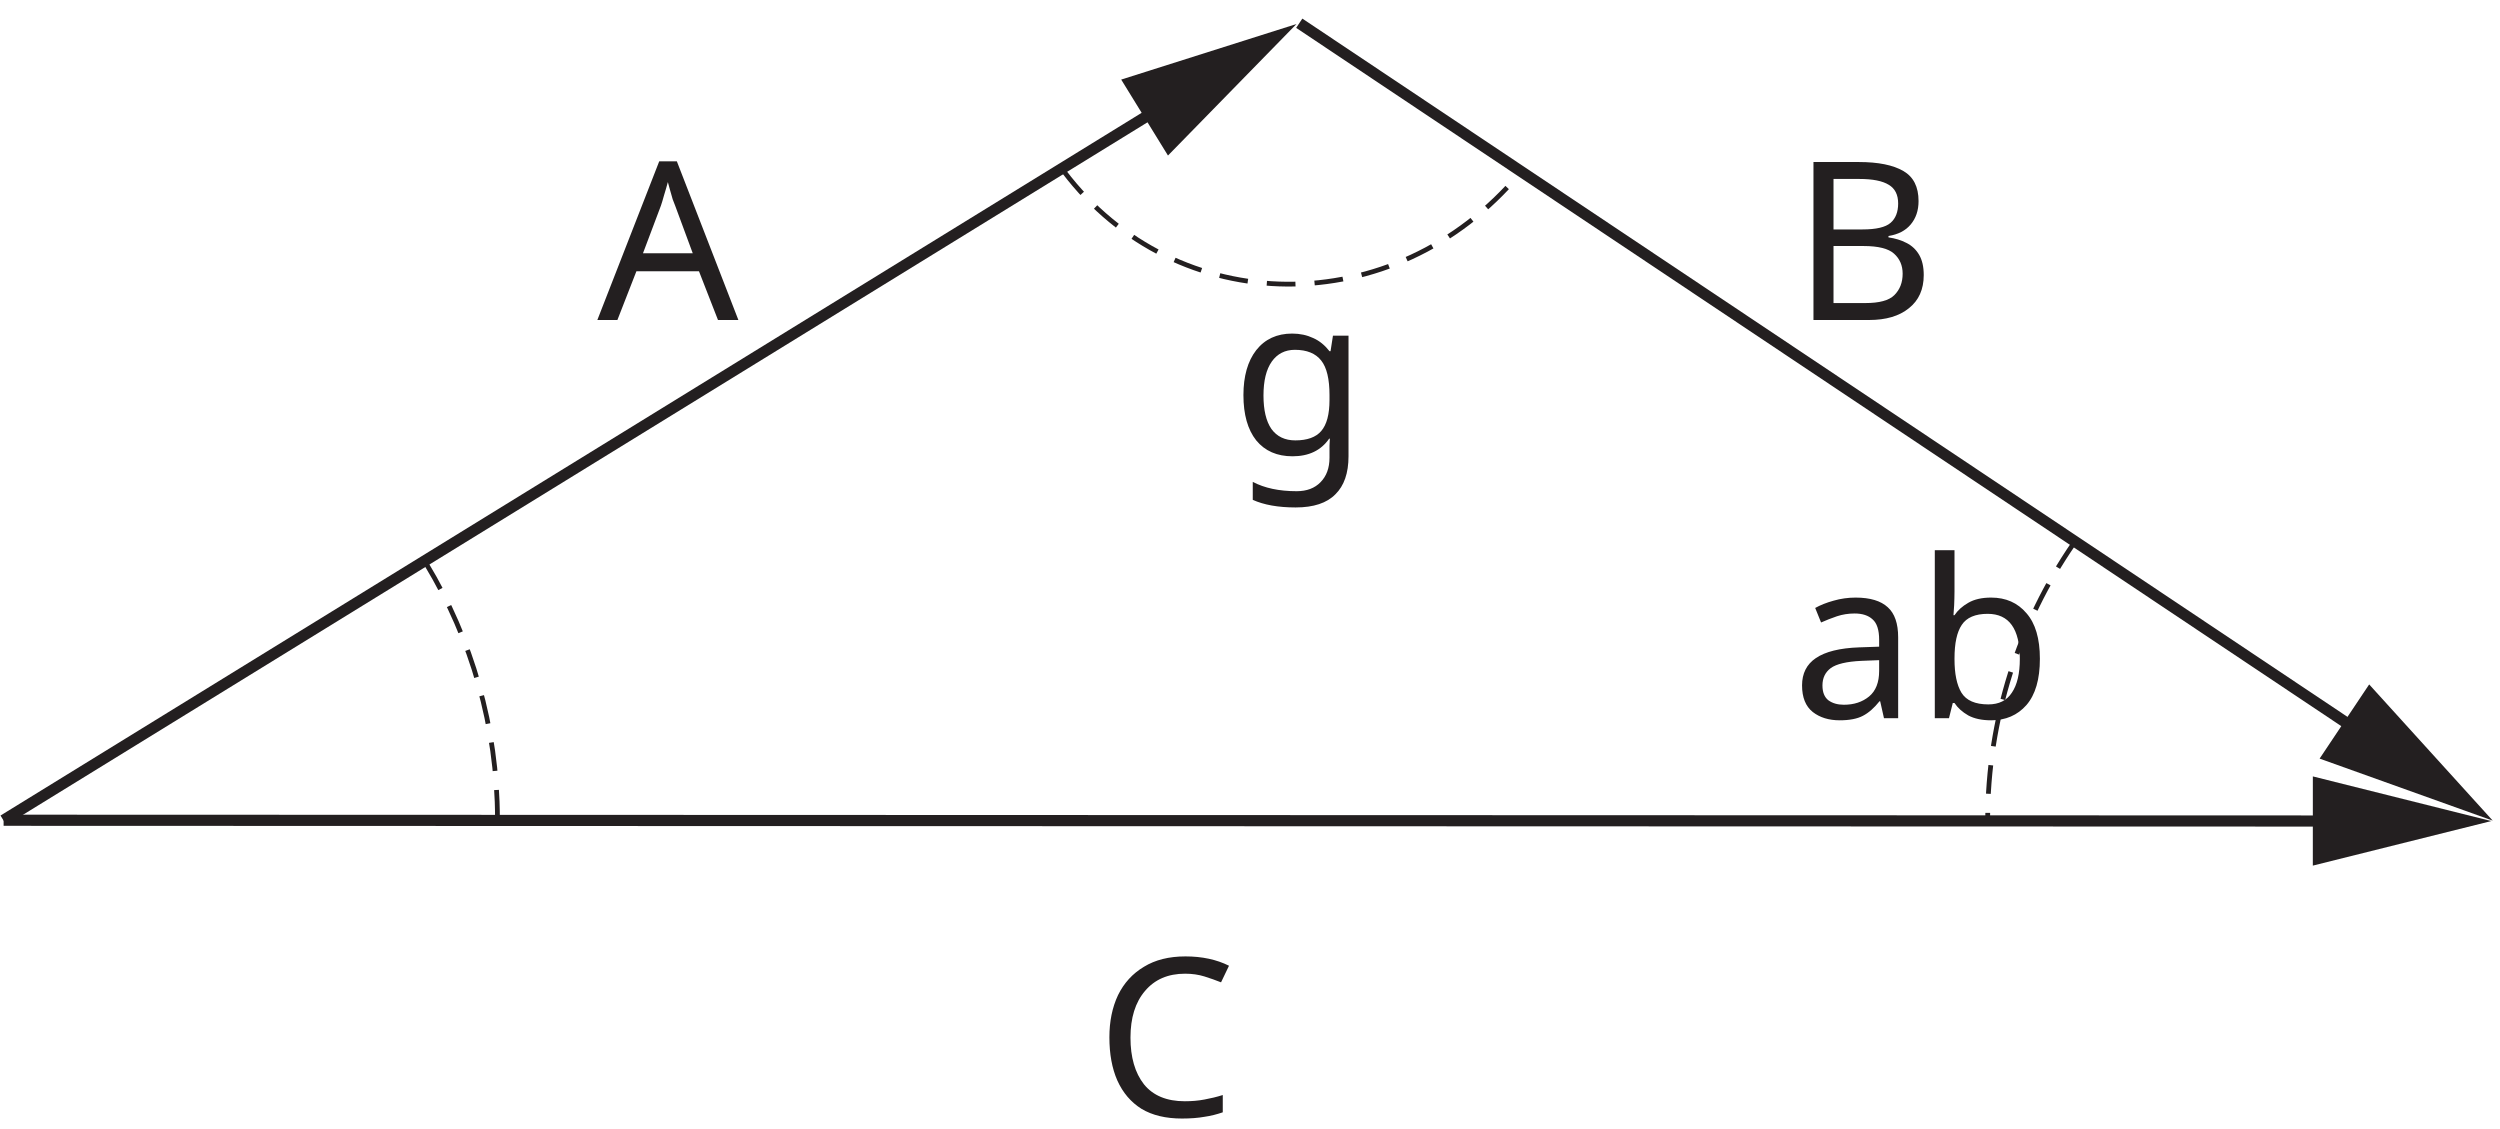
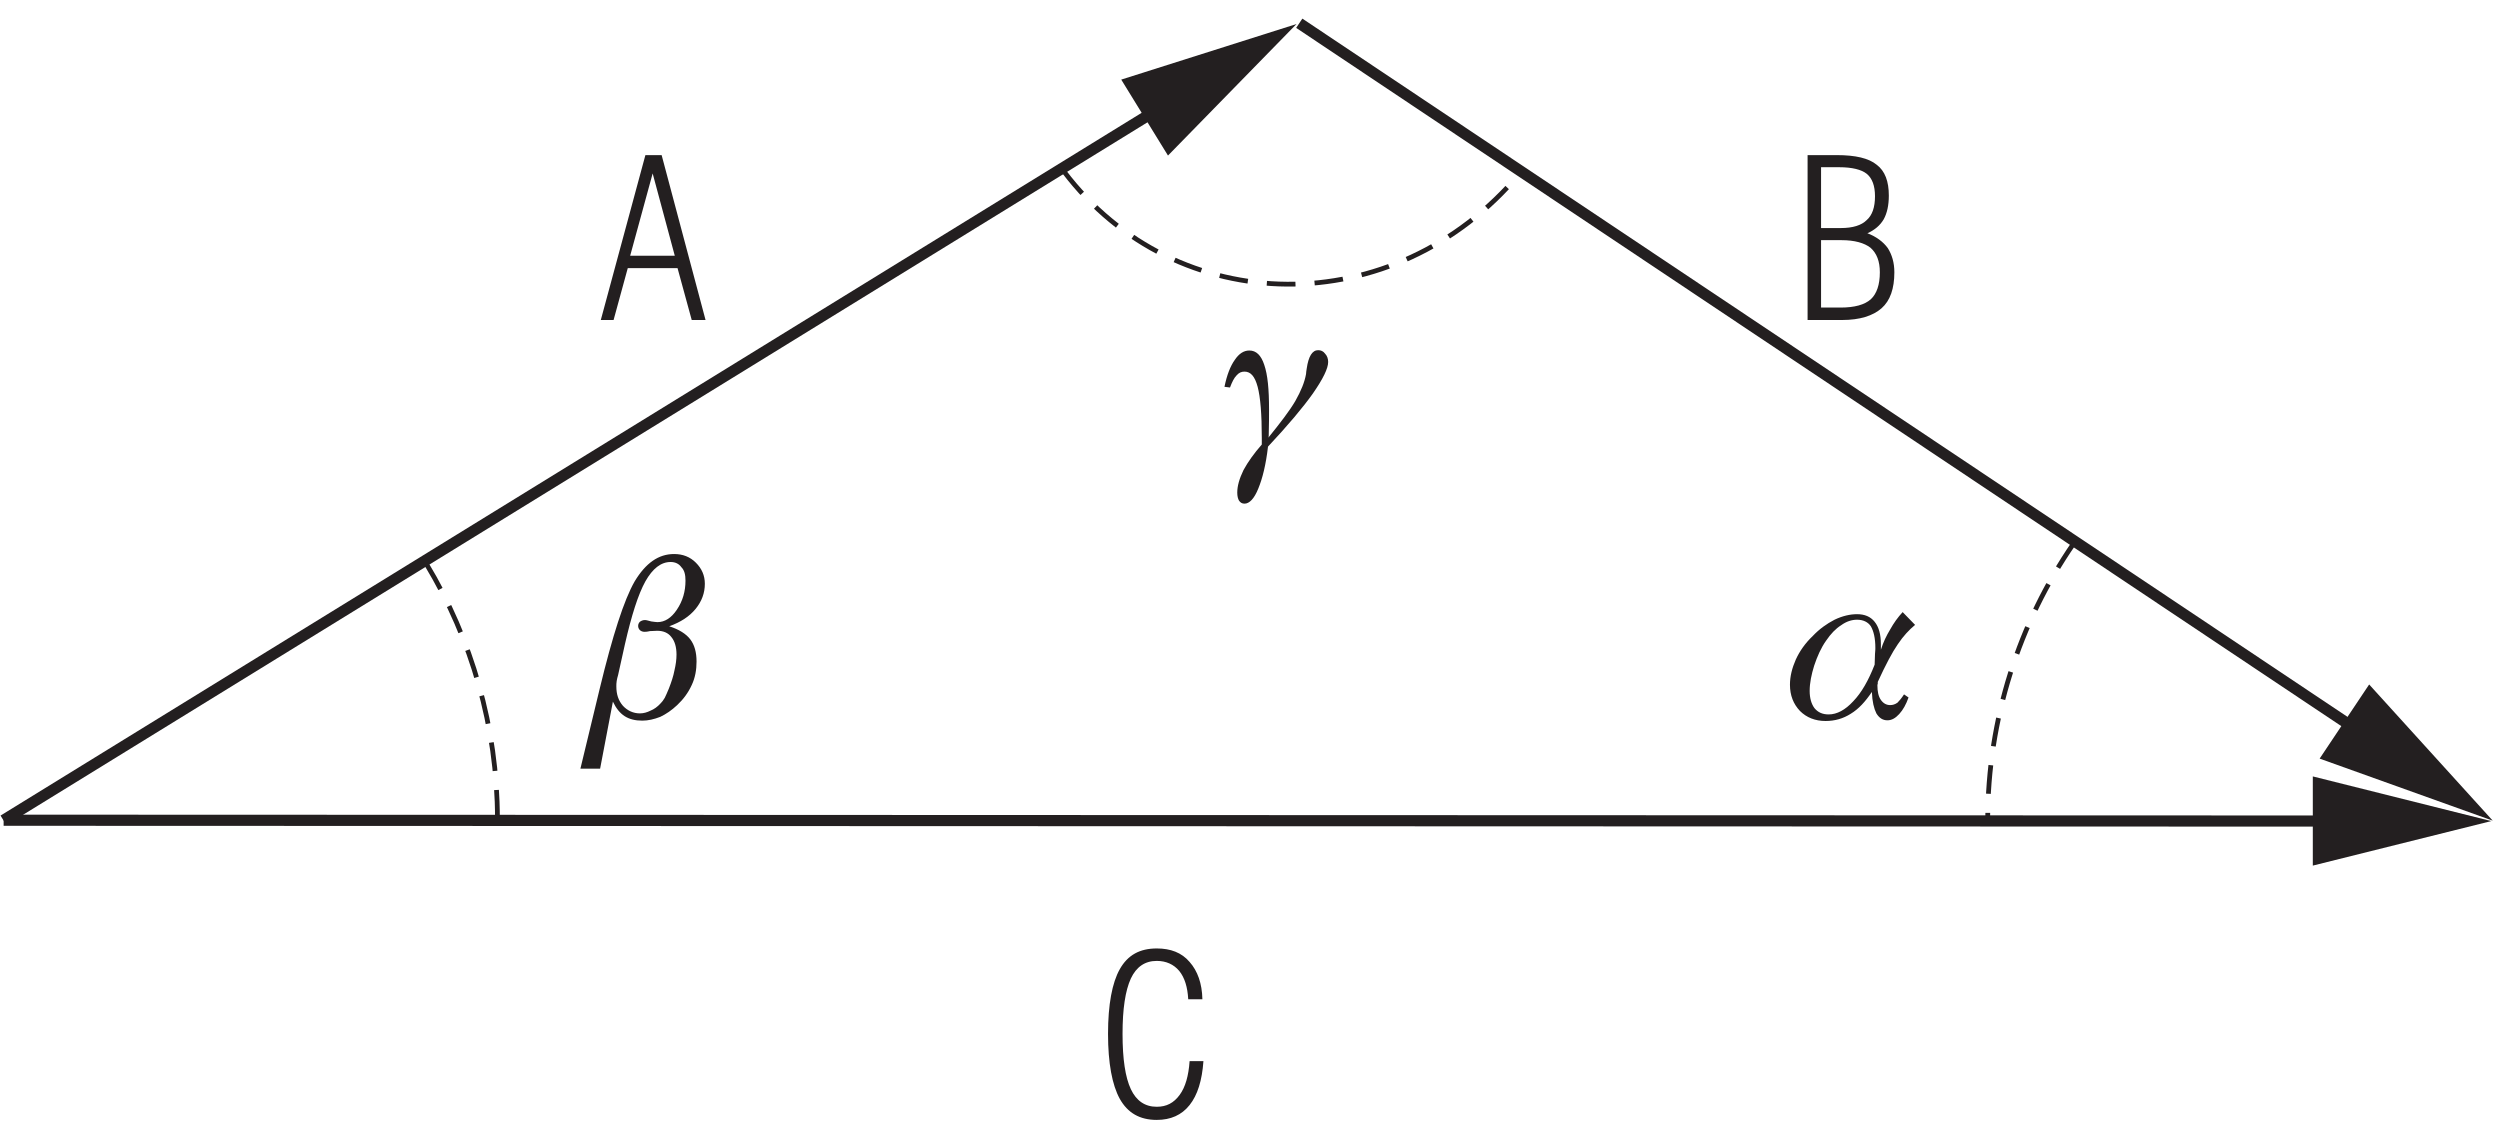
- <svg xmlns="http://www.w3.org/2000/svg" version="1.1" id="svg2" xml:space="preserve" width="150.667" height="68" viewBox="0 0 150.667 68">
-   <defs id="defs6" />
-   <g id="g8" transform="matrix(1.333333,0,0,-1.333333,0,68)">
-     <g id="g10" transform="scale(0.1)">
-       <path d="M 567.844,487.957 1.543,139.23" style="fill:none;stroke:#231f20;stroke-width:5.04;stroke-linecap:butt;stroke-linejoin:miter;stroke-miterlimit:2.613;stroke-dasharray:none;stroke-opacity:1" id="path12" />
-       <path d="m 586.02,499.148 -79.235,-25.117 21.141,-34.332 z" style="fill:#231f20;fill-opacity:1;fill-rule:evenodd;stroke:none" id="path14" />
-       <path d="M 1108.97,150.938 587.266,499.5" style="fill:none;stroke:#231f20;stroke-width:5.04;stroke-linecap:butt;stroke-linejoin:miter;stroke-miterlimit:2.613;stroke-dasharray:none;stroke-opacity:1" id="path16" />
-       <path d="m 1126.72,139.074 -55.85,61.567 -22.4,-33.532 z" style="fill:#231f20;fill-opacity:1;fill-rule:evenodd;stroke:none" id="path18" />
-       <path d="M 1104.7,138.883 1.629,139.246" style="fill:none;stroke:#231f20;stroke-width:5.04;stroke-linecap:butt;stroke-linejoin:miter;stroke-miterlimit:2.613;stroke-dasharray:none;stroke-opacity:1" id="path20" />
-       <path d="m 1126.05,138.879 -80.64,20.184 -0.01,-40.321 z" style="fill:#231f20;fill-opacity:1;fill-rule:evenodd;stroke:none" id="path22" />
-       <g id="g24" transform="scale(10)">
-         <text transform="matrix(1,0,0,-1,27,36.5359)" style="font-variant:normal;font-weight:normal;font-size:10px;font-family:Swis721LtCnBT;-inkscape-font-specification:Swis721LtCnBT;writing-mode:lr-tb;fill:#231f20;fill-opacity:1;fill-rule:nonzero;stroke:none" id="text32">
-           <tspan x="0" y="0" id="tspan26">A</tspan>
-           <tspan x="22.536" y="36" id="tspan28">C</tspan>
-           <tspan x="54" y="0" id="tspan30">B</tspan>
-         </text>
-         <text transform="matrix(1,0,0,-1,81,18.5359)" style="font-variant:normal;font-weight:normal;font-size:10px;font-family:SymbolPropBT;-inkscape-font-specification:SymbolPropBT;writing-mode:lr-tb;fill:#231f20;fill-opacity:1;fill-rule:nonzero;stroke:none" id="text38">
-           <tspan x="0 -54" y="0" id="tspan34">ab</tspan>
-           <tspan x="-25.342" y="-11.933" id="tspan36">g</tspan>
-         </text>
+ <svg xmlns="http://www.w3.org/2000/svg" xmlns:xlink="http://www.w3.org/1999/xlink" width="113pt" height="51pt" viewBox="0 0 113 51">
+   <defs>
+     <g>
+       <g id="glyph-0-0">
+         <path d="M 0.156 0 L 2.172 -7.453 L 2.906 -7.453 L 4.891 0 L 4.266 0 L 3.625 -2.344 L 1.375 -2.344 L 0.734 0 Z M 1.484 -2.906 L 3.5 -2.906 L 2.5 -6.625 Z M 1.484 -2.906 " />
      </g>
-       <path d="m 480.852,432.543 c 50.941,-67.305 149.503,-68.309 205.984,-1.004" style="fill:none;stroke:#231f20;stroke-width:2.16;stroke-linecap:butt;stroke-linejoin:miter;stroke-miterlimit:2.613;stroke-dasharray:12.96, 8.64;stroke-dashoffset:0;stroke-opacity:1" id="path40" />
-       <path d="M 937.258,264.289 C 912.688,228.625 898.426,185.035 898.426,139.074" style="fill:none;stroke:#231f20;stroke-width:2.16;stroke-linecap:butt;stroke-linejoin:miter;stroke-miterlimit:2.613;stroke-dasharray:12.96, 8.64;stroke-dashoffset:0;stroke-opacity:1" id="path42" />
-       <path d="m 192.715,255.07 c 20.375,-33.707 32.137,-73.683 32.137,-115.23" style="fill:none;stroke:#231f20;stroke-width:2.16;stroke-linecap:butt;stroke-linejoin:miter;stroke-miterlimit:2.613;stroke-dasharray:12.96, 8.64;stroke-dashoffset:0;stroke-opacity:1" id="path44" />
+       <g id="glyph-0-1">
+         <path d="M 4.859 -2.5 C 4.797 -1.625 4.594 -0.969 4.234 -0.516 C 3.875 -0.062 3.375 0.156 2.75 0.156 C 1.984 0.156 1.438 -0.156 1.078 -0.797 C 0.734 -1.422 0.547 -2.406 0.547 -3.734 C 0.547 -5.062 0.734 -6.047 1.078 -6.656 C 1.438 -7.297 1.984 -7.594 2.75 -7.594 C 3.375 -7.594 3.875 -7.406 4.234 -6.984 C 4.594 -6.578 4.797 -6.016 4.812 -5.297 L 4.172 -5.297 C 4.141 -5.844 4.016 -6.266 3.766 -6.578 C 3.516 -6.875 3.172 -7.031 2.75 -7.031 C 2.219 -7.031 1.828 -6.766 1.578 -6.234 C 1.328 -5.688 1.203 -4.859 1.203 -3.734 C 1.203 -2.594 1.328 -1.766 1.578 -1.234 C 1.828 -0.703 2.219 -0.438 2.75 -0.438 C 3.188 -0.438 3.516 -0.609 3.781 -0.969 C 4.047 -1.328 4.188 -1.844 4.234 -2.5 Z M 4.859 -2.5 " />
+       </g>
+       <g id="glyph-0-2">
+         <path d="M 0.703 0 L 0.703 -7.453 L 2.016 -7.453 C 2.875 -7.453 3.469 -7.312 3.828 -7.016 C 4.203 -6.734 4.375 -6.266 4.375 -5.625 C 4.375 -5.188 4.297 -4.828 4.141 -4.547 C 3.984 -4.281 3.734 -4.062 3.406 -3.922 C 3.812 -3.766 4.125 -3.531 4.328 -3.25 C 4.516 -2.953 4.625 -2.594 4.625 -2.156 C 4.625 -1.422 4.438 -0.875 4.047 -0.531 C 3.656 -0.188 3.062 0 2.266 0 Z M 1.312 -0.562 L 2.188 -0.562 C 2.828 -0.562 3.281 -0.688 3.562 -0.938 C 3.828 -1.188 3.969 -1.594 3.969 -2.156 C 3.969 -2.656 3.828 -3.016 3.547 -3.266 C 3.266 -3.484 2.828 -3.609 2.234 -3.609 L 1.312 -3.609 Z M 1.312 -4.156 L 2.203 -4.156 C 2.75 -4.156 3.141 -4.281 3.375 -4.516 C 3.625 -4.734 3.75 -5.094 3.75 -5.594 C 3.75 -6.062 3.625 -6.406 3.375 -6.609 C 3.141 -6.797 2.719 -6.906 2.125 -6.906 L 1.312 -6.906 Z M 1.312 -4.156 " />
+       </g>
+       <g id="glyph-1-0">
+         <path d="M 3.734 -2.422 C 3.734 -2.578 3.75 -2.734 3.75 -2.906 C 3.766 -3.062 3.766 -3.156 3.766 -3.172 C 3.766 -3.625 3.688 -3.938 3.562 -4.156 C 3.438 -4.344 3.219 -4.453 2.938 -4.453 C 2.703 -4.453 2.453 -4.375 2.219 -4.203 C 1.969 -4.047 1.75 -3.812 1.547 -3.516 C 1.312 -3.188 1.141 -2.797 1 -2.375 C 0.875 -1.969 0.797 -1.594 0.797 -1.234 C 0.797 -0.906 0.875 -0.641 1.016 -0.453 C 1.172 -0.266 1.375 -0.172 1.656 -0.172 C 2.031 -0.172 2.406 -0.375 2.766 -0.766 C 3.141 -1.156 3.453 -1.703 3.734 -2.422 Z M 4.016 -3.094 C 4.125 -3.438 4.266 -3.734 4.438 -4.016 C 4.594 -4.297 4.781 -4.562 5 -4.797 L 5.562 -4.219 C 5.297 -4 5.031 -3.719 4.781 -3.344 C 4.531 -2.984 4.234 -2.422 3.875 -1.641 C 3.875 -1.625 3.875 -1.594 3.875 -1.562 C 3.859 -1.516 3.859 -1.5 3.859 -1.484 C 3.859 -1.203 3.906 -0.984 4.016 -0.828 C 4.125 -0.672 4.266 -0.594 4.438 -0.594 C 4.547 -0.594 4.656 -0.625 4.766 -0.703 C 4.844 -0.781 4.953 -0.906 5.062 -1.078 L 5.266 -0.938 C 5.156 -0.625 5.016 -0.375 4.844 -0.188 C 4.672 0 4.5 0.094 4.312 0.094 C 4.094 0.094 3.938 -0.016 3.812 -0.219 C 3.703 -0.438 3.625 -0.75 3.609 -1.188 C 3.312 -0.75 3.016 -0.422 2.656 -0.203 C 2.312 0.016 1.938 0.125 1.516 0.125 C 1.047 0.125 0.656 -0.031 0.359 -0.328 C 0.062 -0.641 -0.094 -1.031 -0.094 -1.516 C -0.094 -1.891 0 -2.266 0.172 -2.656 C 0.344 -3.031 0.594 -3.391 0.938 -3.719 C 1.234 -4.031 1.562 -4.266 1.922 -4.453 C 2.281 -4.625 2.625 -4.703 2.938 -4.703 C 3.281 -4.703 3.547 -4.594 3.734 -4.359 C 3.922 -4.125 4.016 -3.797 4.016 -3.344 C 4.016 -3.281 4.016 -3.234 4.016 -3.188 C 4.016 -3.156 4.016 -3.125 4.016 -3.094 Z M 4.016 -3.094 " />
+       </g>
+       <g id="glyph-1-1">
+         <path d="M 1.25 -3.359 L 0.938 -1.953 C 0.906 -1.859 0.891 -1.766 0.875 -1.688 C 0.859 -1.594 0.859 -1.516 0.859 -1.438 C 0.859 -1.078 0.953 -0.797 1.156 -0.562 C 1.359 -0.344 1.625 -0.219 1.922 -0.219 C 2.094 -0.219 2.25 -0.266 2.406 -0.344 C 2.562 -0.406 2.719 -0.516 2.859 -0.672 C 2.922 -0.734 2.984 -0.812 3.047 -0.922 C 3.094 -1.016 3.156 -1.156 3.234 -1.344 C 3.344 -1.625 3.438 -1.906 3.484 -2.156 C 3.547 -2.422 3.578 -2.656 3.578 -2.875 C 3.578 -3.219 3.5 -3.484 3.344 -3.672 C 3.203 -3.859 2.984 -3.953 2.703 -3.953 C 2.609 -3.953 2.5 -3.938 2.375 -3.938 C 2.25 -3.906 2.156 -3.906 2.125 -3.906 C 2.047 -3.906 1.969 -3.938 1.922 -3.984 C 1.875 -4.031 1.844 -4.094 1.844 -4.172 C 1.844 -4.25 1.875 -4.312 1.922 -4.359 C 1.984 -4.406 2.062 -4.438 2.156 -4.438 C 2.219 -4.438 2.312 -4.406 2.438 -4.375 C 2.562 -4.359 2.656 -4.344 2.719 -4.344 C 3.047 -4.344 3.344 -4.531 3.594 -4.906 C 3.859 -5.297 3.984 -5.734 3.984 -6.219 C 3.984 -6.484 3.938 -6.688 3.797 -6.828 C 3.688 -6.984 3.516 -7.062 3.312 -7.062 C 2.875 -7.062 2.5 -6.766 2.172 -6.188 C 1.844 -5.594 1.547 -4.656 1.25 -3.359 Z M 0.109 -1.344 C 0.688 -3.734 1.203 -5.344 1.688 -6.188 C 2.188 -7.016 2.766 -7.422 3.469 -7.422 C 3.859 -7.422 4.188 -7.297 4.453 -7.031 C 4.719 -6.766 4.859 -6.453 4.859 -6.078 C 4.859 -5.656 4.719 -5.281 4.438 -4.938 C 4.156 -4.594 3.766 -4.344 3.25 -4.156 C 3.688 -4.016 4.016 -3.812 4.203 -3.562 C 4.391 -3.312 4.484 -2.984 4.484 -2.562 C 4.484 -2.188 4.422 -1.828 4.266 -1.5 C 4.109 -1.156 3.891 -0.859 3.609 -0.594 C 3.359 -0.359 3.109 -0.188 2.844 -0.062 C 2.562 0.047 2.297 0.109 2.031 0.109 C 1.719 0.109 1.453 0.047 1.234 -0.094 C 1.016 -0.234 0.844 -0.453 0.703 -0.75 L 0.125 2.281 L -0.766 2.281 Z M 0.109 -1.344 " />
+       </g>
+       <g id="glyph-1-2">
+         <path d="M 1.672 -0.75 C 2.203 -1.406 2.625 -1.953 2.891 -2.406 C 3.156 -2.875 3.312 -3.266 3.375 -3.625 C 3.375 -3.688 3.391 -3.766 3.406 -3.875 C 3.484 -4.422 3.656 -4.703 3.922 -4.703 C 4.047 -4.703 4.156 -4.656 4.234 -4.547 C 4.328 -4.453 4.375 -4.312 4.375 -4.172 C 4.375 -3.875 4.141 -3.406 3.688 -2.75 C 3.234 -2.109 2.562 -1.312 1.656 -0.344 C 1.562 0.469 1.406 1.094 1.219 1.547 C 1.031 2.016 0.812 2.234 0.594 2.234 C 0.484 2.234 0.406 2.188 0.344 2.094 C 0.297 2.016 0.266 1.891 0.266 1.734 C 0.266 1.438 0.359 1.109 0.547 0.719 C 0.75 0.344 1.031 -0.047 1.375 -0.438 L 1.375 -0.734 C 1.375 -1.812 1.312 -2.578 1.188 -3.047 C 1.062 -3.516 0.875 -3.734 0.594 -3.734 C 0.453 -3.734 0.344 -3.688 0.234 -3.562 C 0.125 -3.453 0.031 -3.266 -0.062 -3.016 L -0.312 -3.047 C -0.203 -3.578 -0.047 -3.984 0.156 -4.266 C 0.344 -4.547 0.562 -4.688 0.812 -4.688 C 1.125 -4.688 1.344 -4.469 1.484 -4.047 C 1.641 -3.594 1.703 -2.938 1.703 -2.016 C 1.703 -1.766 1.703 -1.344 1.688 -0.812 Z M 1.672 -0.75 " />
+       </g>
    </g>
+   </defs>
+   <path fill="none" stroke-width="5.04" stroke-linecap="butt" stroke-linejoin="miter" stroke="rgb(13.73%, 12.16%, 12.549%)" stroke-opacity="1" stroke-miterlimit="2.613" d="M 567.852 487.969 L 1.562 139.219 " transform="matrix(0.1, 0, 0, -0.1, 0, 51)" />
+   <path fill-rule="evenodd" fill="rgb(13.73%, 12.16%, 12.549%)" fill-opacity="1" d="M 58.602 1.086 L 50.68 3.598 L 52.793 7.031 Z M 58.602 1.086 " />
+   <path fill="none" stroke-width="5.04" stroke-linecap="butt" stroke-linejoin="miter" stroke="rgb(13.73%, 12.16%, 12.549%)" stroke-opacity="1" stroke-miterlimit="2.613" d="M 1108.984 150.938 L 587.266 499.492 " transform="matrix(0.1, 0, 0, -0.1, 0, 51)" />
+   <path fill-rule="evenodd" fill="rgb(13.73%, 12.16%, 12.549%)" fill-opacity="1" d="M 112.672 37.094 L 107.086 30.938 L 104.848 34.289 Z M 112.672 37.094 " />
+   <path fill="none" stroke-width="5.04" stroke-linecap="butt" stroke-linejoin="miter" stroke="rgb(13.73%, 12.16%, 12.549%)" stroke-opacity="1" stroke-miterlimit="2.613" d="M 1104.688 138.867 L 1.641 139.258 " transform="matrix(0.1, 0, 0, -0.1, 0, 51)" />
+   <path fill-rule="evenodd" fill="rgb(13.73%, 12.16%, 12.549%)" fill-opacity="1" d="M 112.605 37.113 L 104.539 35.094 L 104.539 39.125 Z M 112.605 37.113 " />
+   <g fill="rgb(13.73%, 12.16%, 12.549%)" fill-opacity="1">
+     <use xlink:href="#glyph-0-0" x="27" y="14.464" />
  </g>
+   <g fill="rgb(13.73%, 12.16%, 12.549%)" fill-opacity="1">
+     <use xlink:href="#glyph-0-1" x="49.536" y="50.464" />
+   </g>
+   <g fill="rgb(13.73%, 12.16%, 12.549%)" fill-opacity="1">
+     <use xlink:href="#glyph-0-2" x="81" y="14.464" />
+   </g>
+   <g fill="rgb(13.73%, 12.16%, 12.549%)" fill-opacity="1">
+     <use xlink:href="#glyph-1-0" x="81" y="32.464" />
+   </g>
+   <g fill="rgb(13.73%, 12.16%, 12.549%)" fill-opacity="1">
+     <use xlink:href="#glyph-1-1" x="27" y="32.464" />
+   </g>
+   <g fill="rgb(13.73%, 12.16%, 12.549%)" fill-opacity="1">
+     <use xlink:href="#glyph-1-2" x="55.658" y="20.531" />
+   </g>
+   <path fill="none" stroke-width="2.16" stroke-linecap="butt" stroke-linejoin="miter" stroke="rgb(13.73%, 12.16%, 12.549%)" stroke-opacity="1" stroke-dasharray="12.96 8.64" stroke-miterlimit="2.613" d="M 480.859 432.539 C 531.797 365.234 630.352 364.219 686.836 431.523 " transform="matrix(0.1, 0, 0, -0.1, 0, 51)" />
+   <path fill="none" stroke-width="2.16" stroke-linecap="butt" stroke-linejoin="miter" stroke="rgb(13.73%, 12.16%, 12.549%)" stroke-opacity="1" stroke-dasharray="12.96 8.64" stroke-miterlimit="2.613" d="M 937.266 264.297 C 912.695 228.633 898.438 185.039 898.438 139.062 " transform="matrix(0.1, 0, 0, -0.1, 0, 51)" />
+   <path fill="none" stroke-width="2.16" stroke-linecap="butt" stroke-linejoin="miter" stroke="rgb(13.73%, 12.16%, 12.549%)" stroke-opacity="1" stroke-dasharray="12.96 8.64" stroke-miterlimit="2.613" d="M 192.734 255.078 C 213.086 221.367 224.844 181.406 224.844 139.844 " transform="matrix(0.1, 0, 0, -0.1, 0, 51)" />
</svg>
